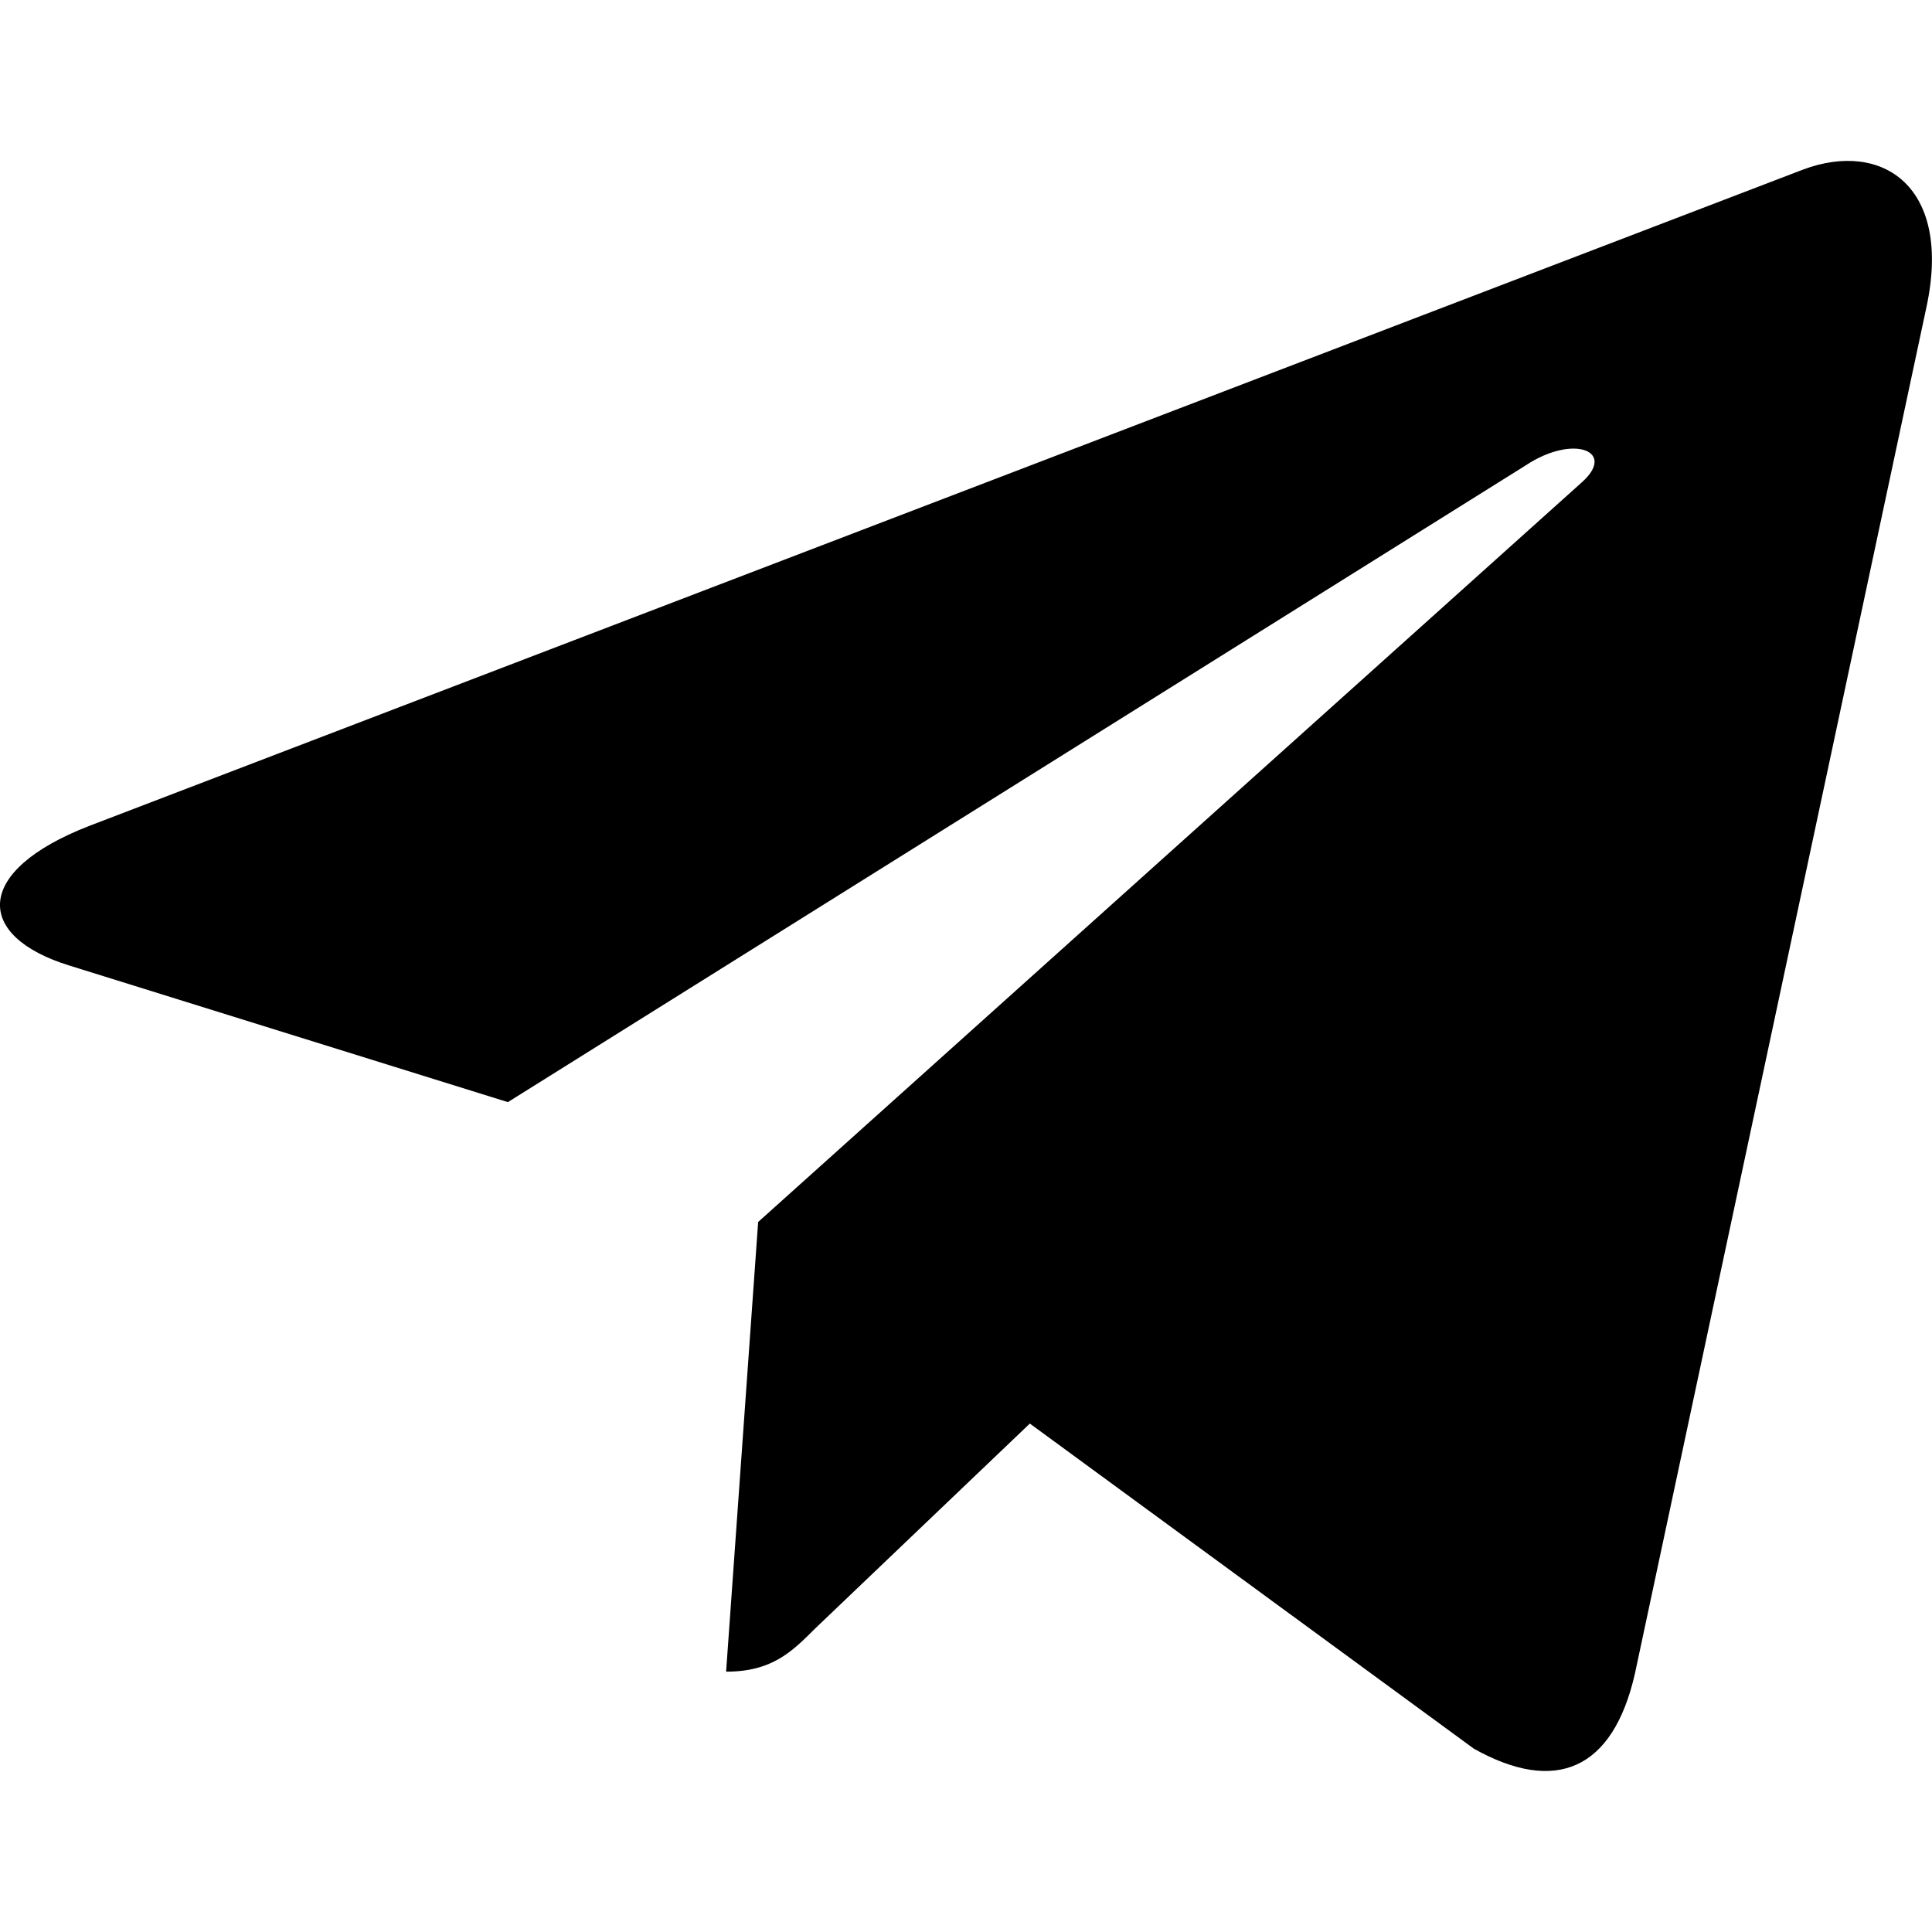
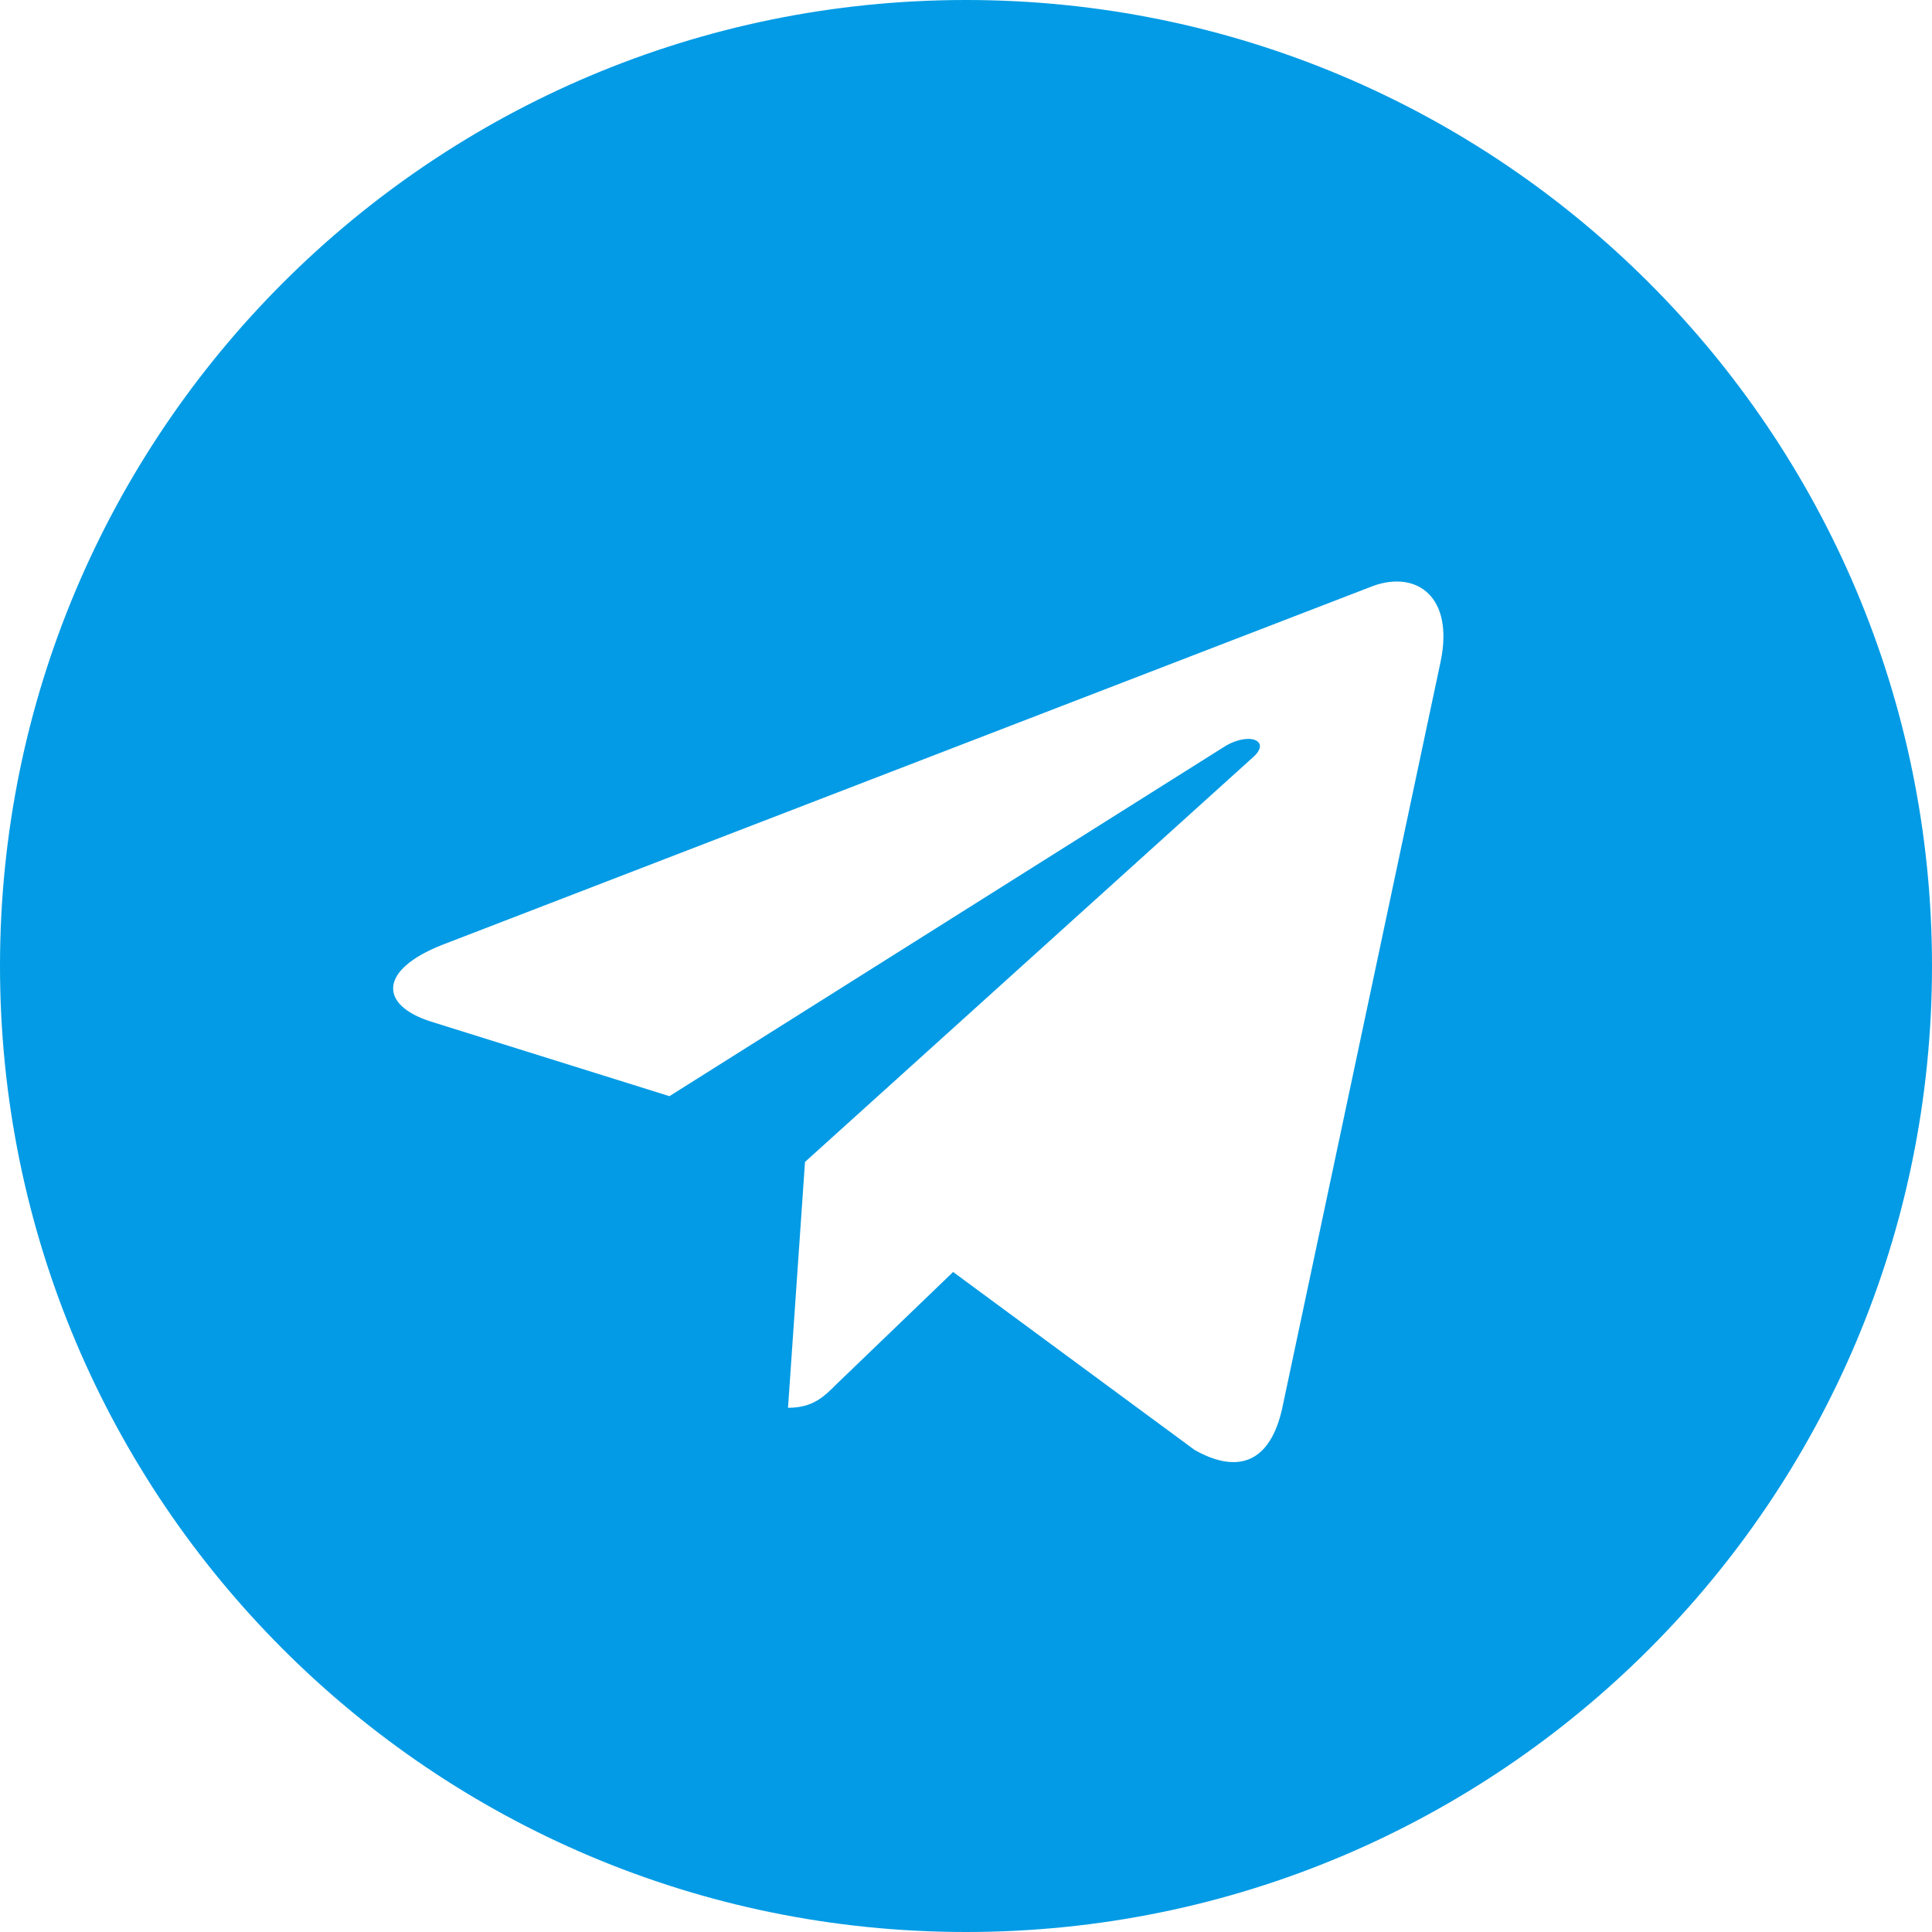
<svg xmlns="http://www.w3.org/2000/svg" width="24pt" height="24pt" viewBox="0 0 24 24" version="1.1">
  <g id="surface1">
-     <path style=" stroke:none;fill-rule:nonzero;fill:rgb(0%,0%,0%);fill-opacity:1;" d="M 9.418 15.18 L 9.02 20.766 C 9.59 20.766 9.836 20.52 10.129 20.227 L 12.793 17.684 L 18.309 21.723 C 19.32 22.289 20.035 21.992 20.309 20.793 L 23.93 3.82 C 24.254 2.324 23.391 1.738 22.402 2.105 L 1.113 10.258 C -0.34 10.82 -0.316 11.633 0.867 11.996 L 6.309 13.691 L 18.953 5.781 C 19.547 5.387 20.09 5.605 19.645 5.996 Z M 9.418 15.18 " />
+     <path style=" stroke:none;fill-rule:nonzero;fill:rgb(1.176%,60.784%,89.804%);fill-opacity:1;" d="M 24 12 C 24 18.629 18.629 24 12 24 C 5.371 24 0 18.629 0 12 C 0 5.371 5.371 0 12 0 C 18.629 0 24 5.371 24 12 Z M 24 12 " />
+     <path style=" stroke:none;fill-rule:nonzero;fill:rgb(100%,100%,100%);fill-opacity:1;" d="M 5.492 11.738 L 17.062 7.277 C 17.598 7.086 18.066 7.41 17.895 8.223 L 15.926 17.504 C 15.777 18.16 15.387 18.32 14.84 18.012 L 11.84 15.801 L 10.395 17.191 C 10.234 17.352 10.098 17.488 9.789 17.488 L 10 14.434 L 15.562 9.41 C 15.805 9.199 15.508 9.078 15.188 9.289 L 8.316 13.617 L 5.355 12.691 C 4.711 12.488 4.699 12.051 5.492 11.738 Z M 5.492 11.738 " />
  </g>
</svg>
